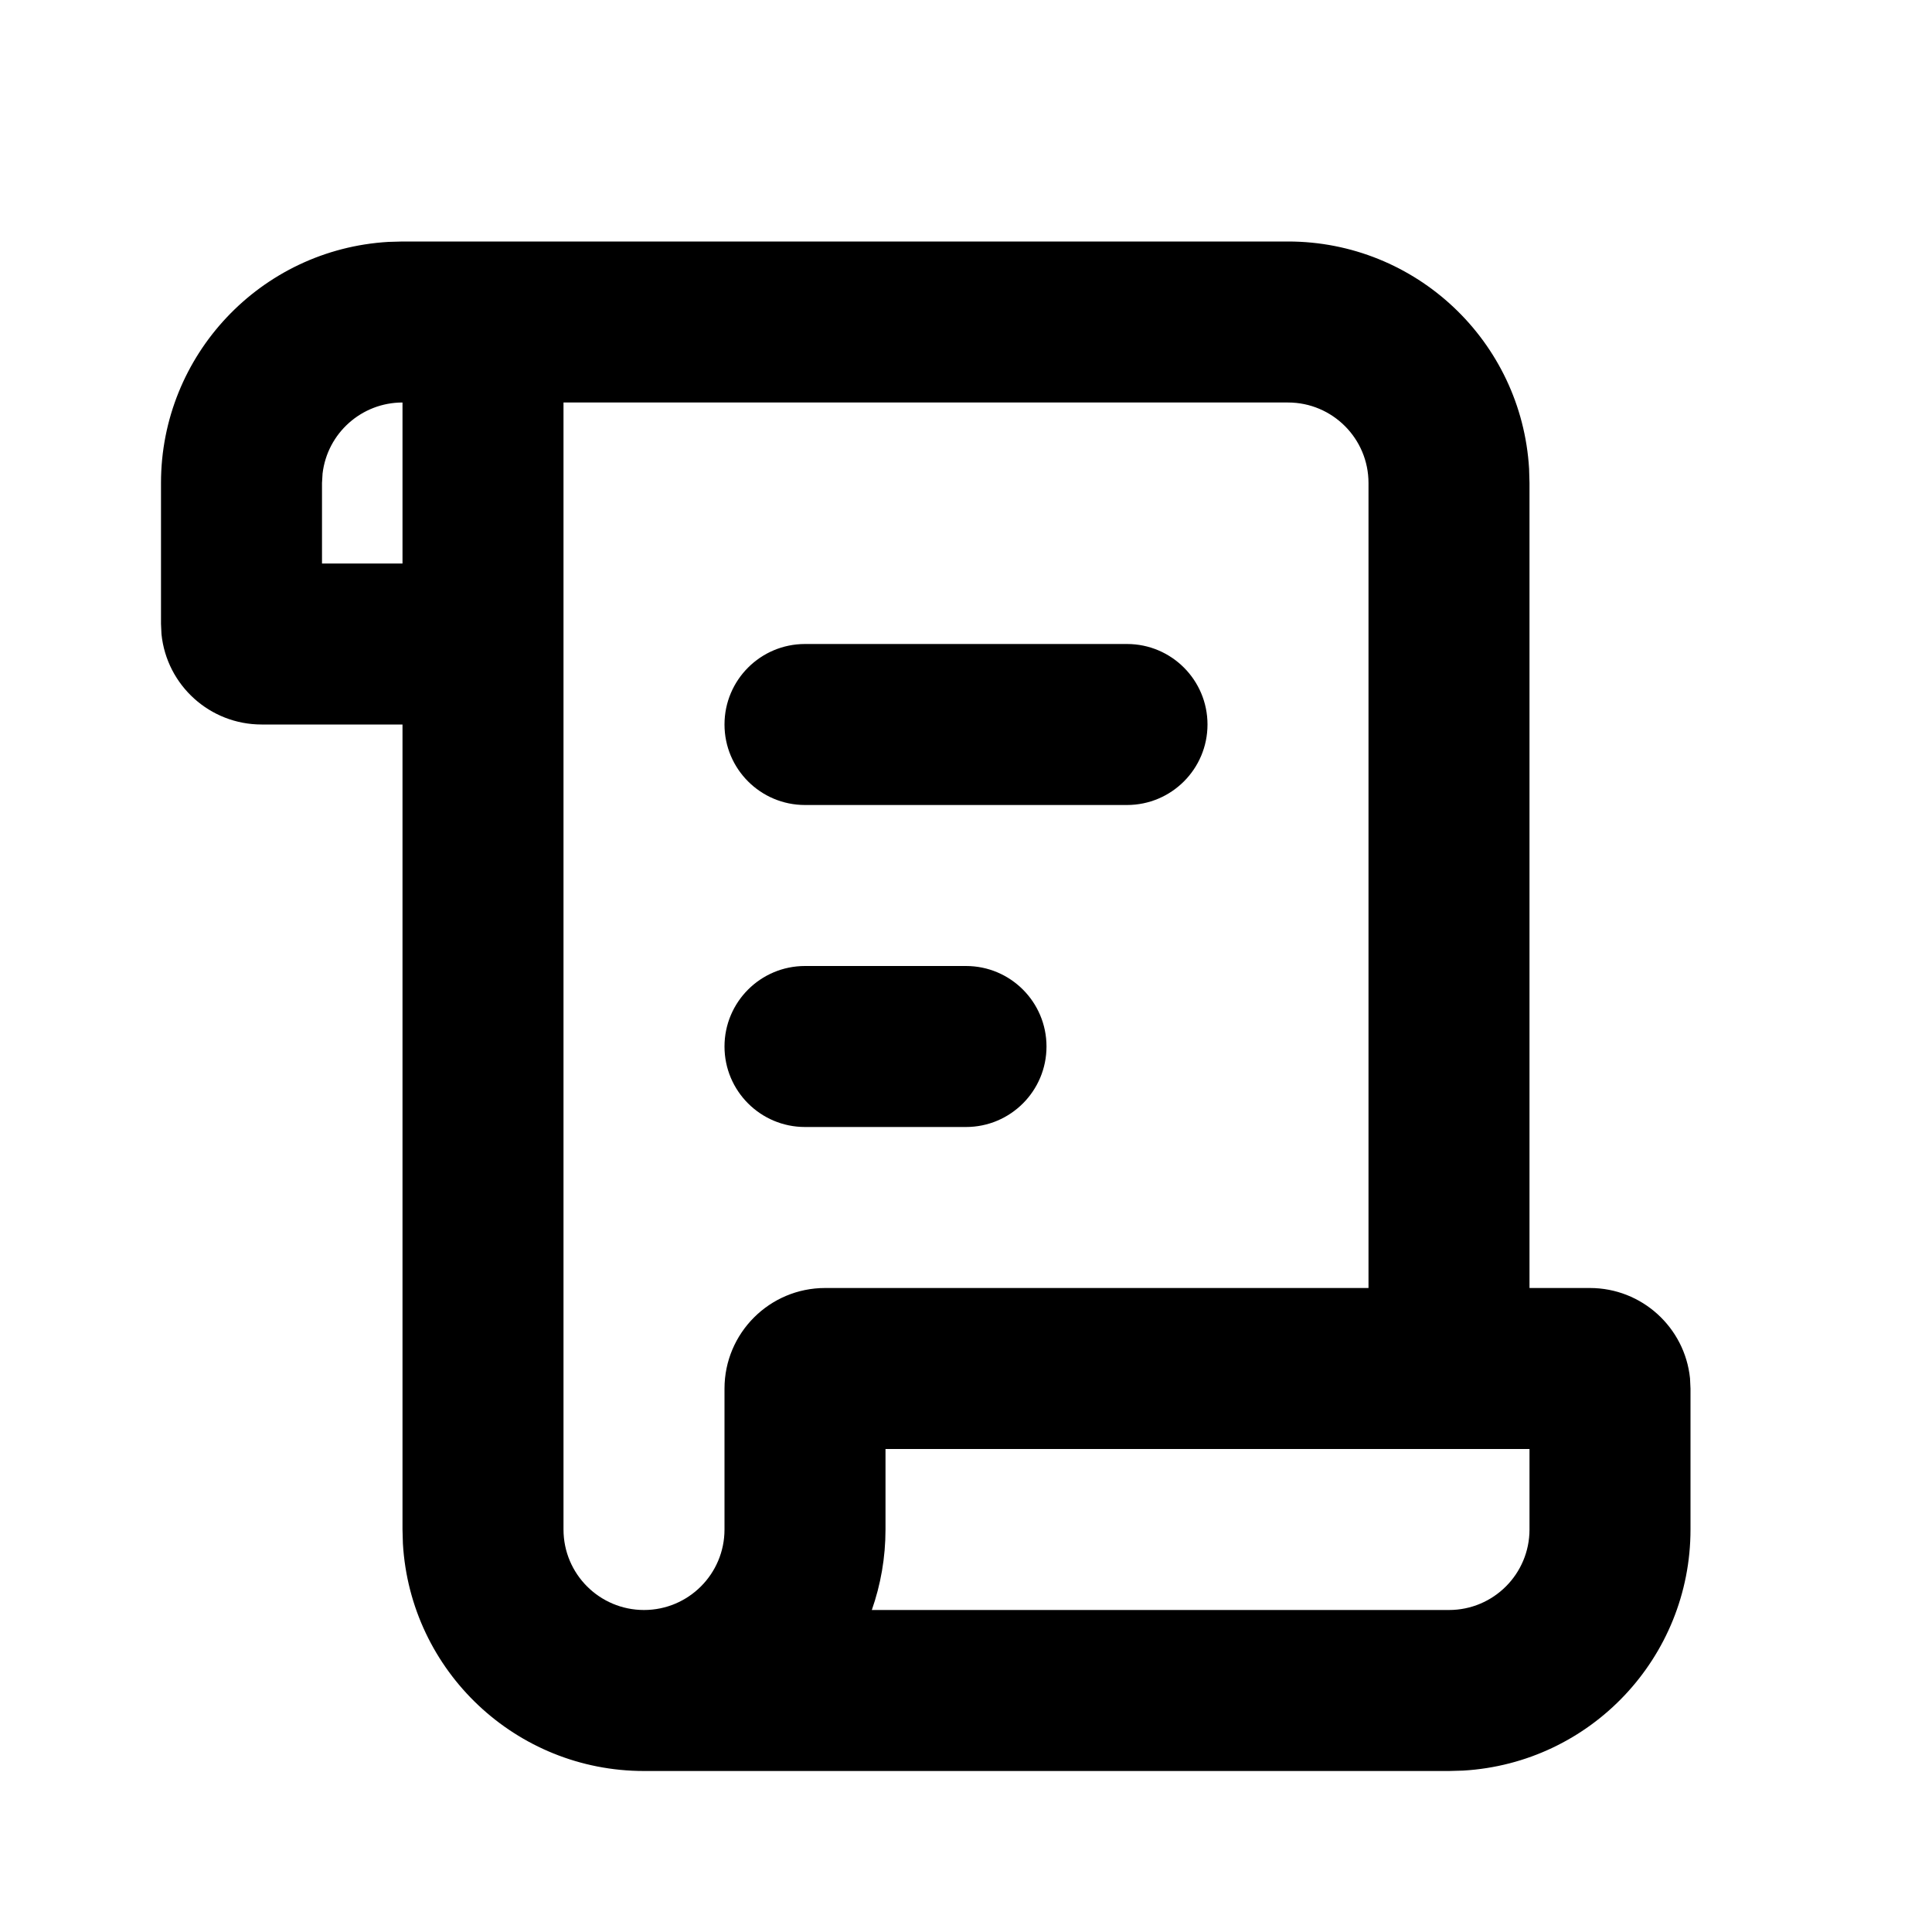
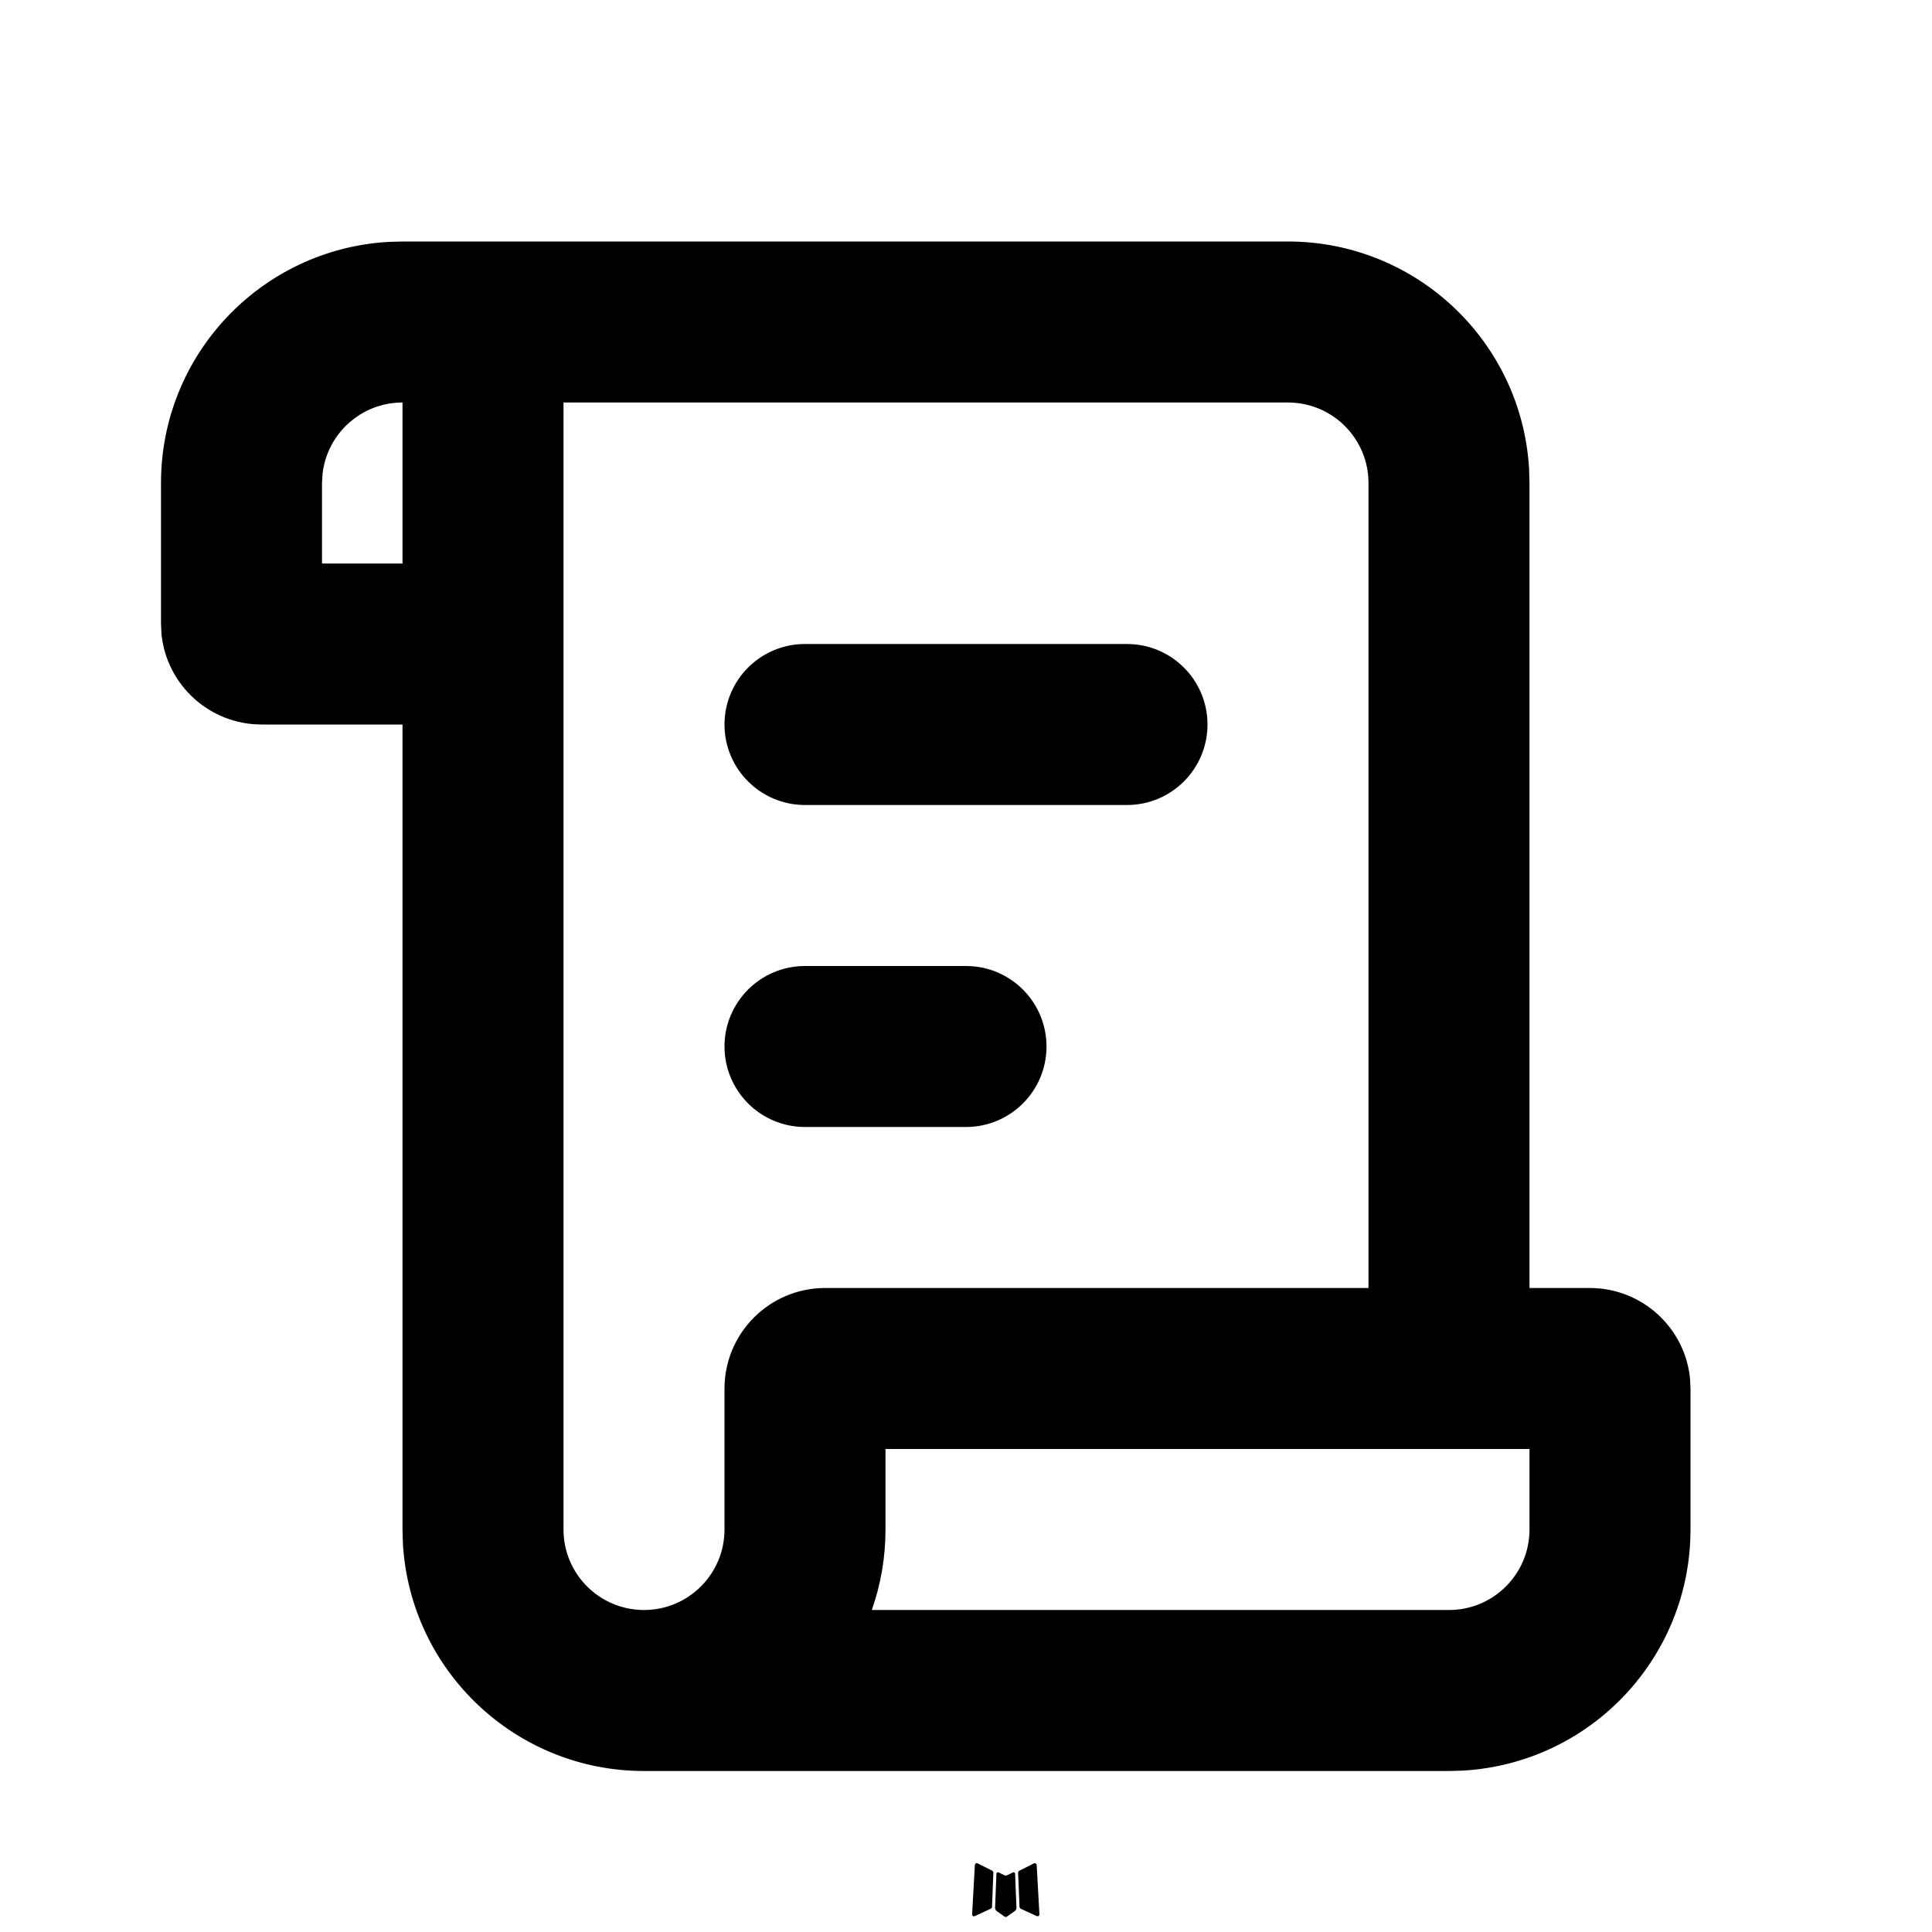
<svg xmlns="http://www.w3.org/2000/svg" viewBox="0 0 24 24">
-   <g fill="none">
+   <g fill="currentColor">
    <path d="m12.593 23.258l-.011.002l-.071.035l-.02.004l-.014-.004l-.071-.035q-.016-.005-.024.005l-.004.01l-.017.428l.005.02l.01.013l.104.074l.015.004l.012-.004l.104-.074l.012-.016l.004-.017l-.017-.427q-.004-.016-.017-.018m.265-.113l-.013.002l-.185.093l-.01.01l-.003.011l.018.43l.005.012l.008.007l.201.093q.019.005.029-.008l.004-.014l-.034-.614q-.005-.018-.02-.022m-.715.002a.02.02 0 0 0-.027.006l-.006.014l-.034.614q.001.018.017.024l.015-.002l.201-.093l.01-.008l.004-.011l.017-.43l-.003-.012l-.01-.01z" />
    <path fill="currentColor" d="M16 3a3 3 0 0 1 2.995 2.824L19 6v10h.75c.647 0 1.18.492 1.244 1.122l.006.128V19a3 3 0 0 1-2.824 2.995L18 22H8a3 3 0 0 1-2.995-2.824L5 19V9H3.25a1.25 1.25 0 0 1-1.244-1.122L2 7.75V6a3 3 0 0 1 2.824-2.995L5 3zm0 2H7v14a1 1 0 1 0 2 0v-1.75c0-.69.56-1.25 1.25-1.25H17V6a1 1 0 0 0-1-1m3 13h-8v1c0 .35-.06.687-.17 1H18a1 1 0 0 0 1-1zm-7-6a1 1 0 1 1 0 2h-2a1 1 0 1 1 0-2zm2-4a1 1 0 1 1 0 2h-4a1 1 0 0 1 0-2zM5 5a1 1 0 0 0-.993.883L4 6v1h1z" />
  </g>
</svg>
